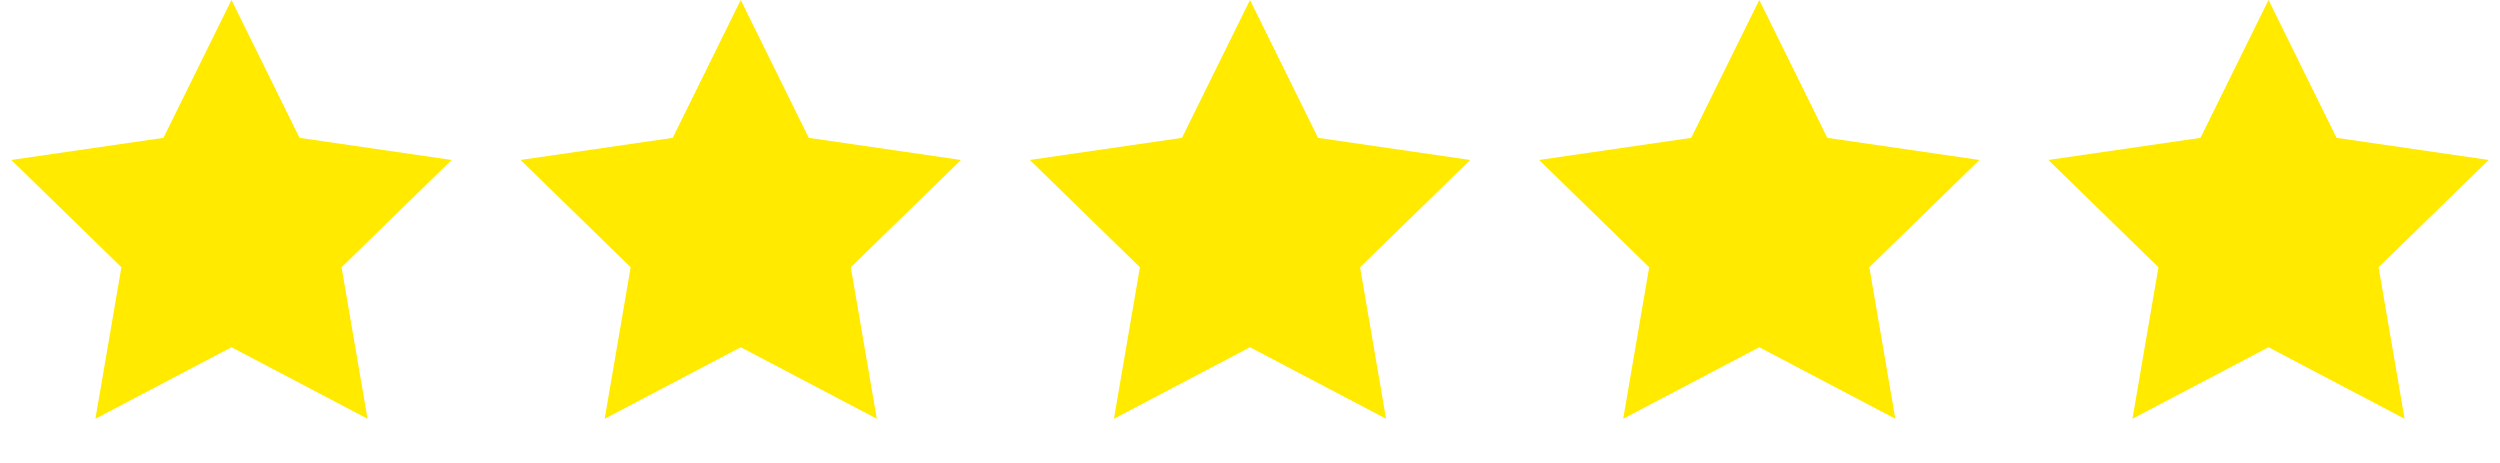
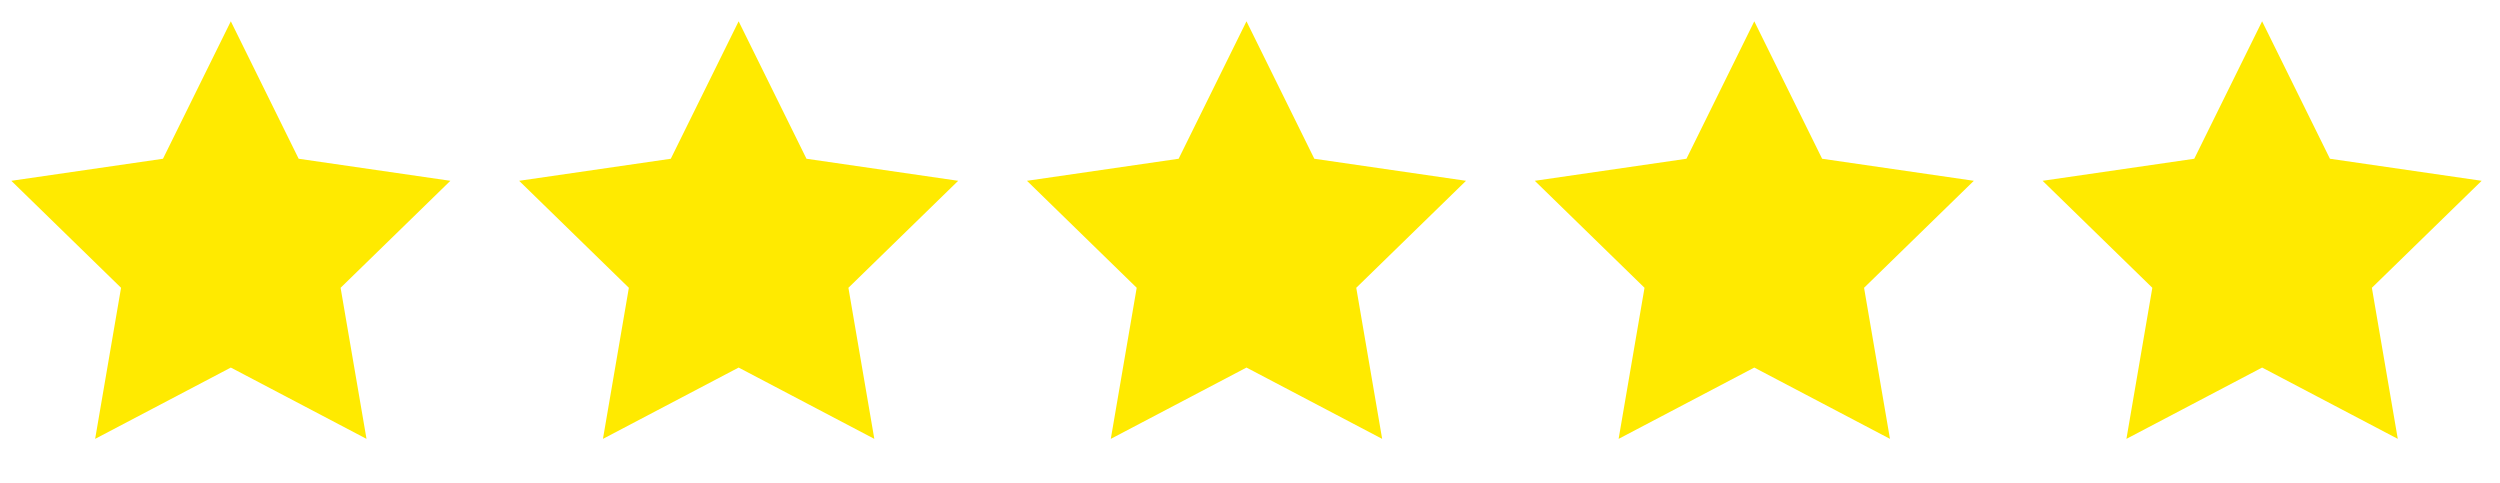
- <svg xmlns="http://www.w3.org/2000/svg" width="108" height="20" viewBox="0 0 108 20" fill="none">
-   <path d="M32 0L34.939 5.955L41.511 6.91L36.755 11.545L37.878 18.09L32 15L26.122 18.09L27.245 11.545L22.489 6.91L29.061 5.955L32 0Z" fill="#FFEA00" />
-   <path d="M10 0L12.939 5.955L19.511 6.91L14.755 11.545L15.878 18.09L10 15L4.122 18.09L5.245 11.545L0.489 6.91L7.061 5.955L10 0Z" fill="#FFEA00" />
-   <path d="M54 0L56.939 5.955L63.511 6.91L58.755 11.545L59.878 18.09L54 15L48.122 18.09L49.245 11.545L44.489 6.91L51.061 5.955L54 0Z" fill="#FFEA00" />
-   <path d="M76 0L78.939 5.955L85.511 6.91L80.755 11.545L81.878 18.09L76 15L70.122 18.09L71.245 11.545L66.489 6.91L73.061 5.955L76 0Z" fill="#FFEA00" />
-   <path d="M98 0L100.939 5.955L107.511 6.91L102.755 11.545L103.878 18.09L98 15L92.122 18.09L93.245 11.545L88.489 6.91L95.061 5.955L98 0Z" fill="#FFEA00" />
+ <svg xmlns="http://www.w3.org/2000/svg" width="88" height="17" viewBox="0 0 88 17" fill="none">
+   <path d="M26 0.75L28.388 5.588L33.728 6.364L29.864 10.13L30.776 15.448L26 12.938L21.224 15.448L22.136 10.13L18.273 6.364L23.612 5.588L26 0.75Z" fill="#FFEA00" />
+   <path d="M8.125 0.75L10.513 5.588L15.853 6.364L11.989 10.13L12.901 15.448L8.125 12.938L3.349 15.448L4.261 10.13L0.398 6.364L5.737 5.588L8.125 0.75Z" fill="#FFEA00" />
+   <path d="M43.876 0.75L46.264 5.588L51.604 6.364L47.74 10.13L48.652 15.448L43.876 12.938L39.1 15.448L40.012 10.13L36.149 6.364L41.488 5.588L43.876 0.75Z" fill="#FFEA00" />
+   <path d="M61.751 0.75L64.139 5.588L69.479 6.364L65.615 10.13L66.527 15.448L61.751 12.938L56.975 15.448L57.887 10.13L54.024 6.364L59.363 5.588L61.751 0.75Z" fill="#FFEA00" />
+   <path d="M79.626 0.75L82.014 5.588L87.354 6.364L83.49 10.13L84.402 15.448L79.626 12.938L74.85 15.448L75.762 10.13L71.899 6.364L77.238 5.588L79.626 0.75Z" fill="#FFEA00" />
</svg>
